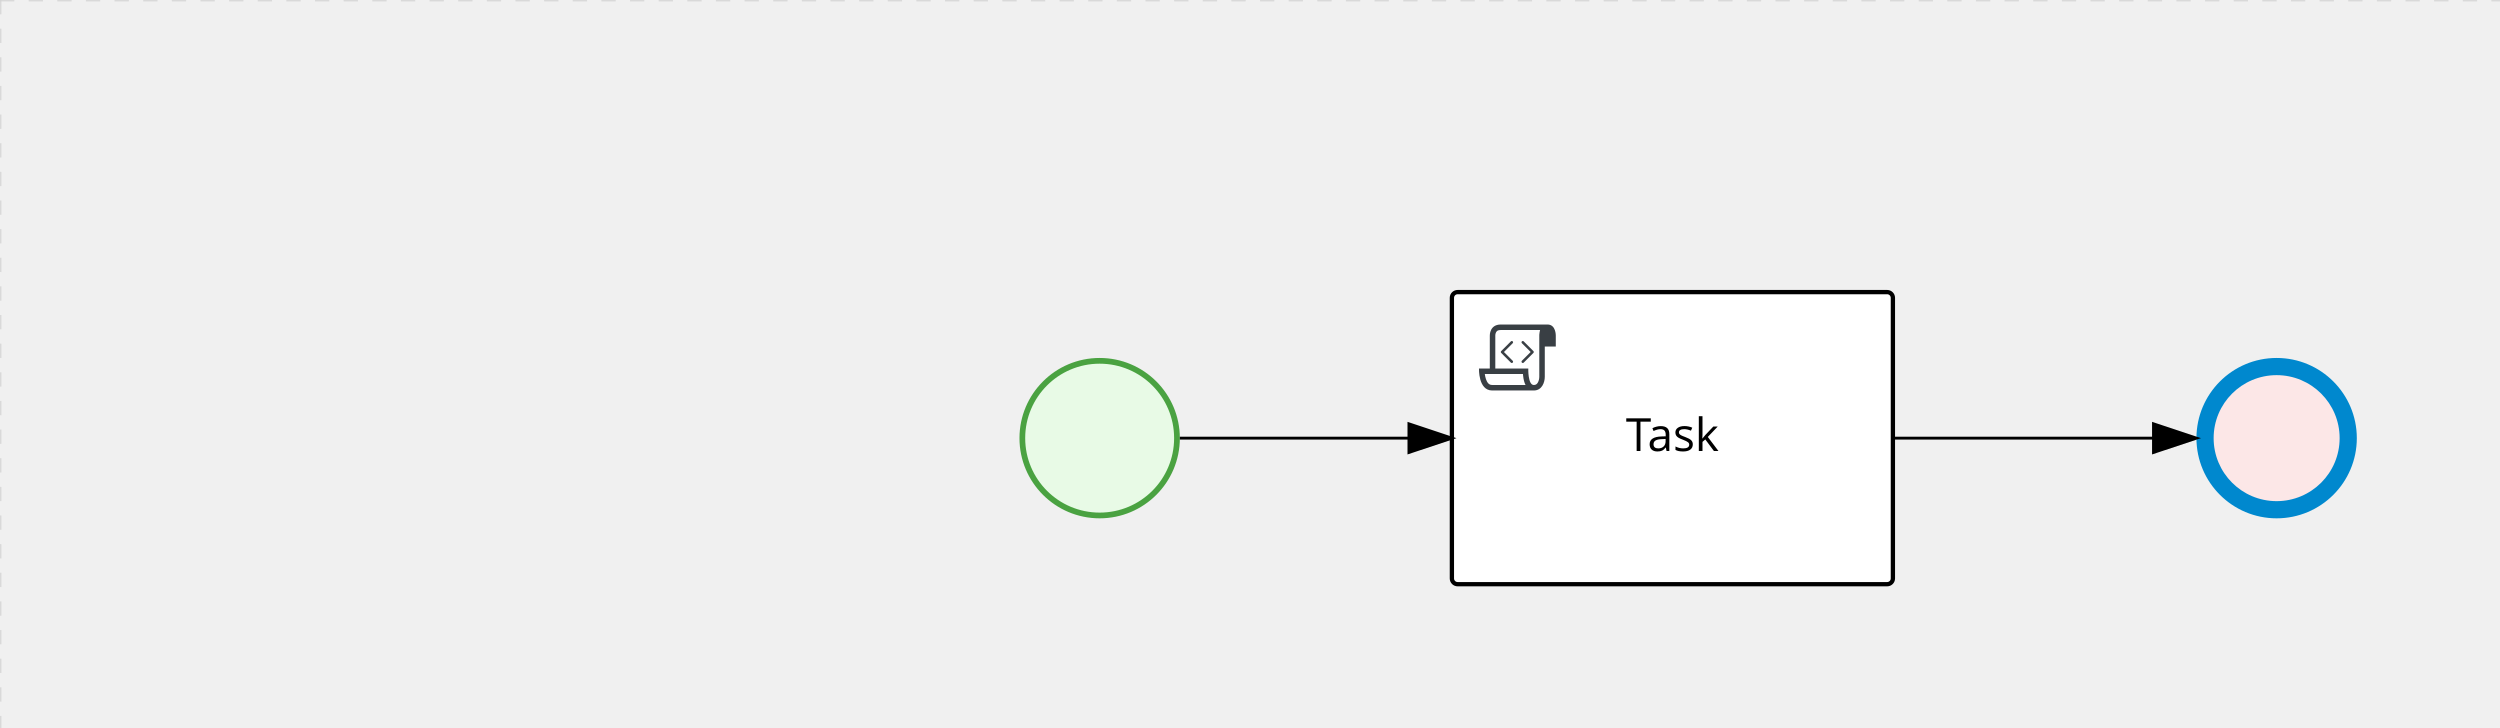
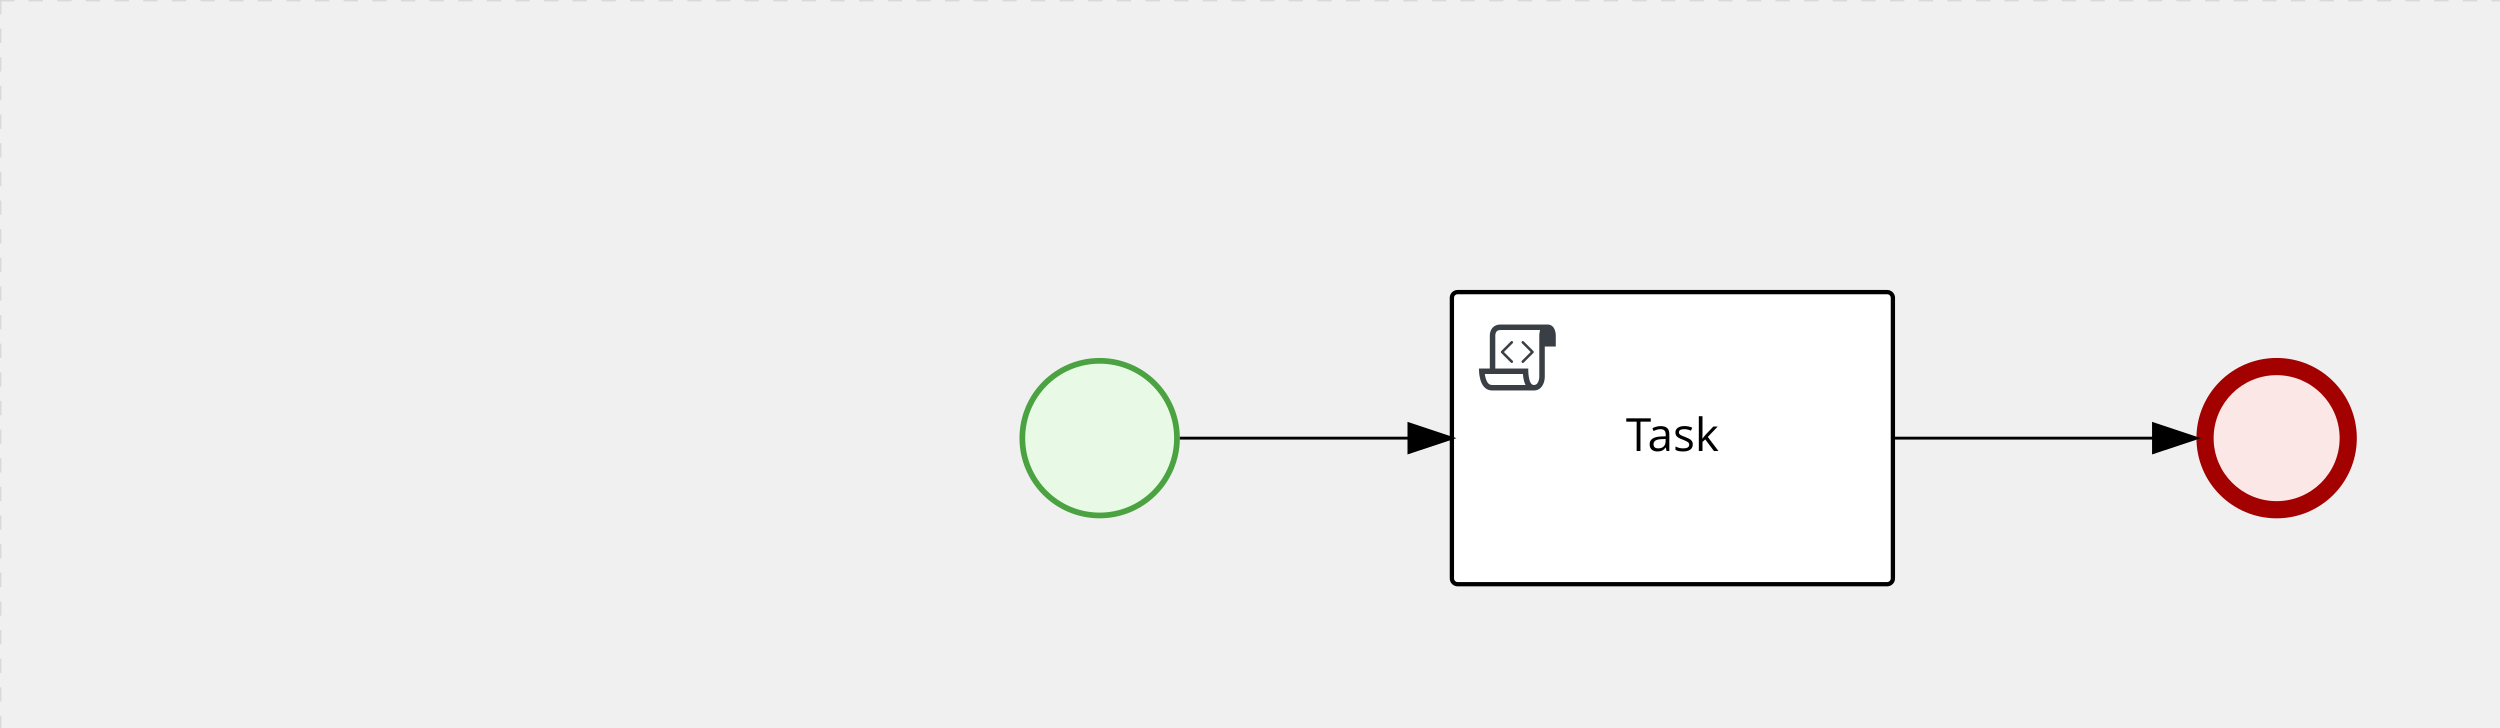
<svg xmlns="http://www.w3.org/2000/svg" version="1.1" width="873" height="254" viewBox="0 0 873 254">
  <defs />
  <g transform="matrix(1,0,0,1,0,0)">
    <g>
      <g>
        <g>
          <path fill="none" stroke="#d3d3d3" paint-order="fill stroke markers" d=" M 0 0 L 1200 0" stroke-miterlimit="10" stroke-opacity="0.8" stroke-dasharray="5" />
        </g>
        <g>
          <path fill="none" stroke="#d3d3d3" paint-order="fill stroke markers" d=" M 0 0 L 0 800" stroke-miterlimit="10" stroke-opacity="0.8" stroke-dasharray="5" />
        </g>
      </g>
      <g id="_668CDB01-1E46-4540-B68E-6DD319E74492" bpmn2nodeid="_668CDB01-1E46-4540-B68E-6DD319E74492" transform="matrix(1,0,0,1,507,102)">
        <g>
          <path fill="none" stroke="none" />
        </g>
        <g transform="matrix(1,0,0,1,0,0)">
          <path fill="#ffffff" stroke="none" id="_668CDB01-1E46-4540-B68E-6DD319E74492?shapeType=BACKGROUND" paint-order="stroke fill markers" d=" M 2 0 L 152 0 L 152 0 A 2 2 0 0 1 154 2 L 154 100 L 154 100 A 2 2 0 0 1 152 102 L 2 102 L 2 102 A 2 2 0 0 1 0 100 L 0 2 L 0 2 A 2 2 0 0 1 2 0 Z" />
        </g>
        <g transform="matrix(1,0,0,1,0,0)">
          <path fill="none" stroke="#000000" id="_668CDB01-1E46-4540-B68E-6DD319E74492?shapeType=BORDER&amp;renderType=STROKE" paint-order="fill stroke markers" d=" M 2 0 L 152 0 L 152 0 A 2 2 0 0 1 154 2 L 154 100 L 154 100 A 2 2 0 0 1 152 102 L 2 102 L 2 102 A 2 2 0 0 1 0 100 L 0 2 L 0 2 A 2 2 0 0 1 2 0 Z" stroke-miterlimit="10" stroke-width="1.5" stroke-dasharray="" />
        </g>
        <g>
          <g transform="matrix(0.06,0,0,0.06,9.4,9.4)">
            <g transform="matrix(1,0,0,1,0,0)">
              <path fill="#393f44" stroke="none" id="_668CDB01-1E46-4540-B68E-6DD319E74492undefined" paint-order="stroke fill markers" d=" M 0 0 M 197.3 130.2 C 194.4 127.3 189.6 127.3 186.7 130.2 L 130.2 186.7 C 127.3 189.6 127.3 194.4 130.2 197.3 L 186.7 253.8 C 188.1 255.3 190.1 256 192 256 C 193.9 256 195.9 255.3 197.3 253.7 C 200.2 250.8 200.2 246 197.3 243.1 L 146.2 192 L 197.3 140.8 C 200.2 137.9 200.2 133.1 197.3 130.2 Z" />
            </g>
            <g transform="matrix(1,0,0,1,0,0)">
              <path fill="#393f44" stroke="none" id="_668CDB01-1E46-4540-B68E-6DD319E74492undefined" paint-order="stroke fill markers" d=" M 0 0 M 261.3 130.2 C 258.4 127.3 253.6 127.3 250.7 130.2 C 247.8 133.1 247.8 137.9 250.7 140.8 L 301.8 191.9 L 250.7 243 C 247.8 245.9 247.8 250.7 250.7 253.6 C 252.1 255.3 254.1 256 256 256 C 257.9 256 259.9 255.3 261.3 253.8 L 317.8 197.3 C 320.7 194.4 320.7 189.6 317.8 186.7 L 261.3 130.2 Z" />
            </g>
            <g transform="matrix(1,0,0,1,0,0)">
              <path fill="#393f44" stroke="none" id="_668CDB01-1E46-4540-B68E-6DD319E74492undefined" paint-order="stroke fill markers" d=" M 0 0 M 400 32 C 400 32 152.8 32 128 32 C 62 32 64 96 64 96 L 64 288 L 1 288 C 1 288 -4 416 78 416 L 320 416 C 368 416 384 368 384 336 C 384 314.2 384 224.4 384 160 L 448 160 L 448 96 C 448 96 449 32 400 32 Z M 0 0 M 78 383.9 C 68.5 383.9 61.6 381.1 55.5 374.9 C 43.4 362.4 37.5 339.6 34.9 320 L 256.9 320 C 257.1 322.7 257.3 325.4 257.6 328.2 C 260 351.6 264.7 370.1 271.9 383.9 L 78 383.9 L 78 383.9 Z M 0 0 M 352 336 C 352 345.9 349.6 360.3 342.9 371 C 337.2 380.1 330.4 384 320 384 C 285 384 288 288 288 288 L 96 288 L 96 96 L 96 95.9 L 96 95.1 C 96 90.6 97.6 78.3 104.7 71.2 C 106.5 69.4 111.9 64 128 64 L 356.5 64 C 354.4 72.8 352.8 81.8 352.2 89.9 C 352.2 90.5 352.1 91.1 352.1 91.7 C 352.1 92 352.1 92.3 352.1 92.6 C 352 94.8 352 96 352 96 L 352 160 L 352 336 Z" />
            </g>
          </g>
        </g>
        <g transform="matrix(1,0,0,1,60.75,43.5)">
          <text fill="#000000" stroke="none" font-family="Open Sans" font-size="12pt" font-style="normal" font-weight="normal" text-decoration="normal" x="16.25" y="12" text-anchor="middle" dominant-baseline="alphabetic">Task</text>
        </g>
      </g>
      <g id="_9A2B1898-479A-45E1-953E-D4089E86CB75" bpmn2nodeid="_9A2B1898-479A-45E1-953E-D4089E86CB75" transform="matrix(1,0,0,1,356,125)">
        <g>
          <path fill="none" stroke="none" />
        </g>
        <g transform="matrix(0.125,0,0,0.125,0,0)">
          <g transform="matrix(1,0,0,1,0,0)">
            <path fill="#e8fae6" stroke="none" id="_9A2B1898-479A-45E1-953E-D4089E86CB75?shapeType=BACKGROUND" paint-order="stroke fill markers" d=" M 0 0 M 444 224 C 444 263.9 434.2 300.8 414.4 334.5 C 394.7 368.2 368 394.9 334.4 414.5 C 300.8 434.1 263.9 444 224 444 C 184.1 444 147.2 434.2 113.5 414.4 C 79.8 394.7 53.1 368 33.5 334.4 C 13.9 300.8 4 263.9 4 224 C 4 184.1 13.8 147.2 33.6 113.5 C 53.4 79.8 80.1 53.1 113.6 33.5 C 147.1 13.9 184.1 4 224 4 C 263.9 4 300.8 13.8 334.5 33.6 C 368.2 53.4 394.9 80.1 414.5 113.6 C 434.1 147.1 444 184.1 444 224 Z" />
          </g>
          <g>
            <g transform="matrix(1,0,0,1,0,0)">
              <g transform="matrix(1,0,0,1,0,0)">
                <path fill="#4aa241" stroke="none" id="_9A2B1898-479A-45E1-953E-D4089E86CB75?shapeType=BORDER&amp;renderType=FILL" paint-order="stroke fill markers" d=" M 0 0 M 224 0 C 100.3 0 0 100.3 0 224 C 0 347.7 100.3 448 224 448 C 347.7 448 448 347.7 448 224 C 448 100.3 347.7 0 224 0 Z M 0 0 M 224 432 C 109.1 432 16 338.9 16 224 C 16 109.1 109.1 16 224 16 C 338.9 16 432 109.1 432 224 C 432 338.9 338.9 432 224 432 Z" />
              </g>
            </g>
          </g>
        </g>
        <g transform="matrix(1,0,0,1,28,61)" />
      </g>
      <g id="_09506432-78FA-46DC-B21E-138F7CEEB9CF" bpmn2nodeid="_09506432-78FA-46DC-B21E-138F7CEEB9CF">
        <g>
          <path fill="none" stroke="#000000" paint-order="fill stroke markers" d=" M 412 153 L 492 153" stroke-miterlimit="10" stroke-dasharray="" />
        </g>
        <g transform="matrix(1,0,0,1,412,153)" />
        <g transform="matrix(6.123233995736766e-17,1,-1,6.123233995736766e-17,507,148)">
          <path fill="#000000" stroke="#000000" paint-order="fill stroke markers" d=" M 10 15 L 0 15 L 5 0 Z" stroke-miterlimit="10" stroke-dasharray="" />
        </g>
        <g transform="matrix(1,0,0,1,412,143)" />
      </g>
      <g transform="matrix(1,0,0,1,507,102)" />
      <g transform="matrix(1,0,0,1,356,125)" />
      <g id="_92288A33-4BB8-4753-9C4E-D234B96247E8" bpmn2nodeid="_92288A33-4BB8-4753-9C4E-D234B96247E8" transform="matrix(1,0,0,1,767,125)">
        <g>
          <path fill="none" stroke="none" />
        </g>
        <g transform="matrix(0.125,0,0,0.125,0,0)">
          <g transform="matrix(1,0,0,1,0,0)">
            <path fill="#fce7e7" stroke="none" id="_92288A33-4BB8-4753-9C4E-D234B96247E8?shapeType=BACKGROUND" paint-order="stroke fill markers" d=" M 0 0 M 444 224 C 444 263.9 434.2 300.8 414.4 334.5 C 394.7 368.2 368 394.9 334.4 414.5 C 300.8 434.1 263.9 444 224 444 C 184.1 444 147.2 434.2 113.5 414.4 C 79.8 394.7 53.1 368 33.5 334.4 C 13.9 300.8 4 263.9 4 224 C 4 184.1 13.8 147.2 33.6 113.5 C 53.4 79.8 80.1 53.1 113.6 33.5 C 147.1 13.9 184.1 4 224 4 C 263.9 4 300.8 13.8 334.5 33.6 C 368.2 53.4 394.9 80.1 414.5 113.6 C 434.1 147.1 444 184.1 444 224 Z" />
          </g>
          <g>
            <g transform="matrix(1,0,0,1,0,0)">
              <g transform="matrix(1,0,0,1,0,0)">
-                 <path fill="rgb(0,136,206)" stroke="none" id="_92288A33-4BB8-4753-9C4E-D234B96247E8?shapeType=BORDER&amp;renderType=FILL" paint-order="stroke fill markers" d=" M 0 0 M 224 0 C 100.3 0 0 100.3 0 224 C 0 347.7 100.3 448 224 448 C 347.7 448 448 347.7 448 224 C 448 100.3 347.7 0 224 0 Z M 0 0 M 224 400 C 126.8 400 48 321.2 48 224 C 48 126.8 126.8 48 224 48 C 321.2 48 400 126.8 400 224 C 400 321.2 321.2 400 224 400 Z" />
+                 <path fill="rgb(163,0,0)" stroke="none" id="_92288A33-4BB8-4753-9C4E-D234B96247E8?shapeType=BORDER&amp;renderType=FILL" paint-order="stroke fill markers" d=" M 0 0 M 224 0 C 100.3 0 0 100.3 0 224 C 0 347.7 100.3 448 224 448 C 347.7 448 448 347.7 448 224 C 448 100.3 347.7 0 224 0 Z M 0 0 M 224 400 C 126.8 400 48 321.2 48 224 C 48 126.8 126.8 48 224 48 C 321.2 48 400 126.8 400 224 C 400 321.2 321.2 400 224 400 Z" />
              </g>
            </g>
          </g>
        </g>
        <g transform="matrix(1,0,0,1,28,61)" />
      </g>
      <g id="_B03427B7-2CB8-41FB-9C31-913CE9849B28" bpmn2nodeid="_B03427B7-2CB8-41FB-9C31-913CE9849B28">
        <g>
          <path fill="none" stroke="#000000" paint-order="fill stroke markers" d=" M 661 153 L 752 153" stroke-miterlimit="10" stroke-dasharray="" />
        </g>
        <g transform="matrix(1,0,0,1,661,153)" />
        <g transform="matrix(6.123233995736766e-17,1,-1,6.123233995736766e-17,767,148)">
          <path fill="#000000" stroke="#000000" paint-order="fill stroke markers" d=" M 10 15 L 0 15 L 5 0 Z" stroke-miterlimit="10" stroke-dasharray="" />
        </g>
        <g transform="matrix(1,0,0,1,661,143)" />
      </g>
      <g transform="matrix(1,0,0,1,767,125)" />
    </g>
  </g>
</svg>
